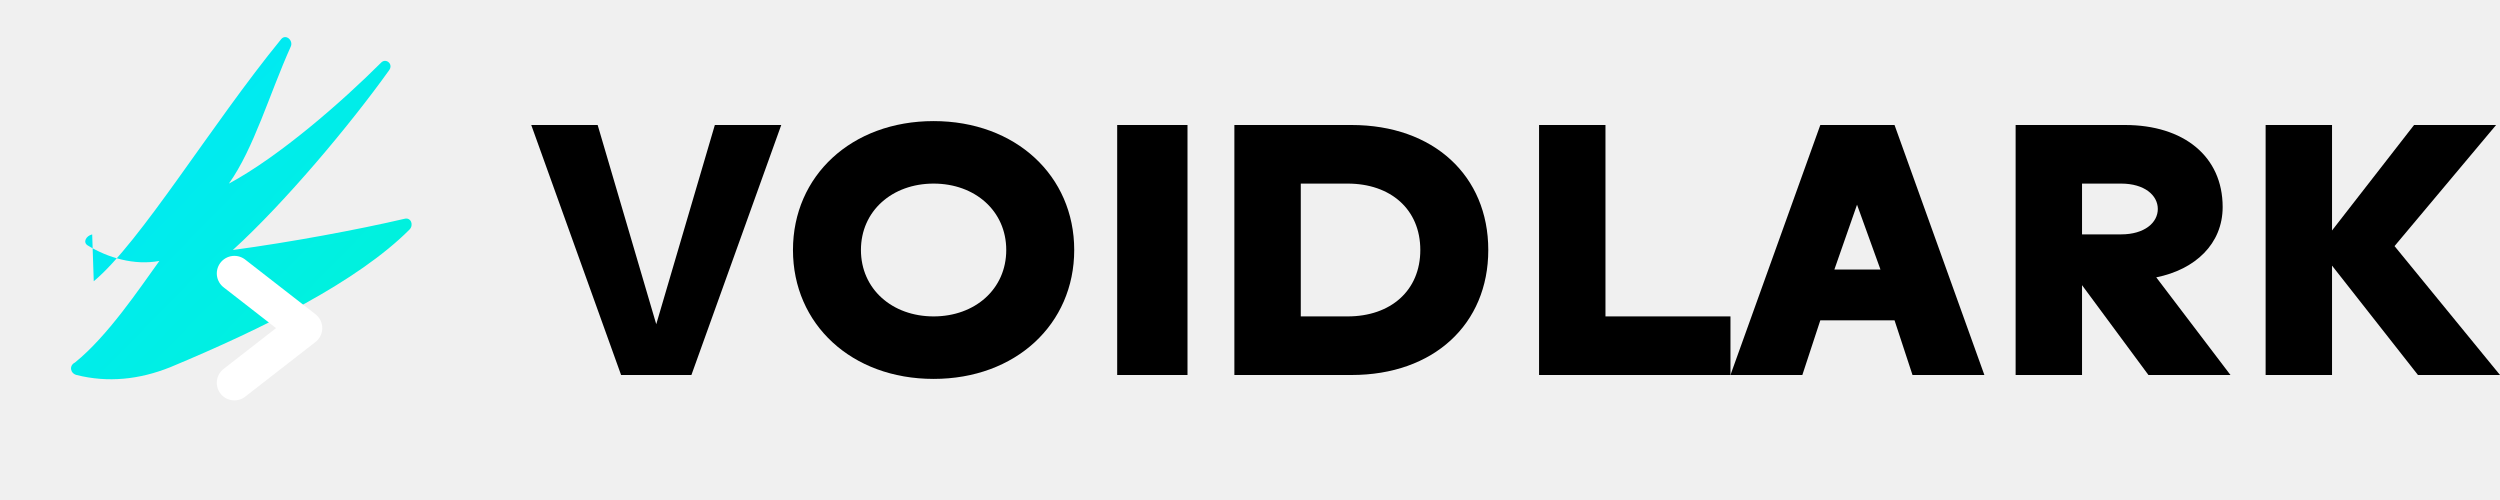
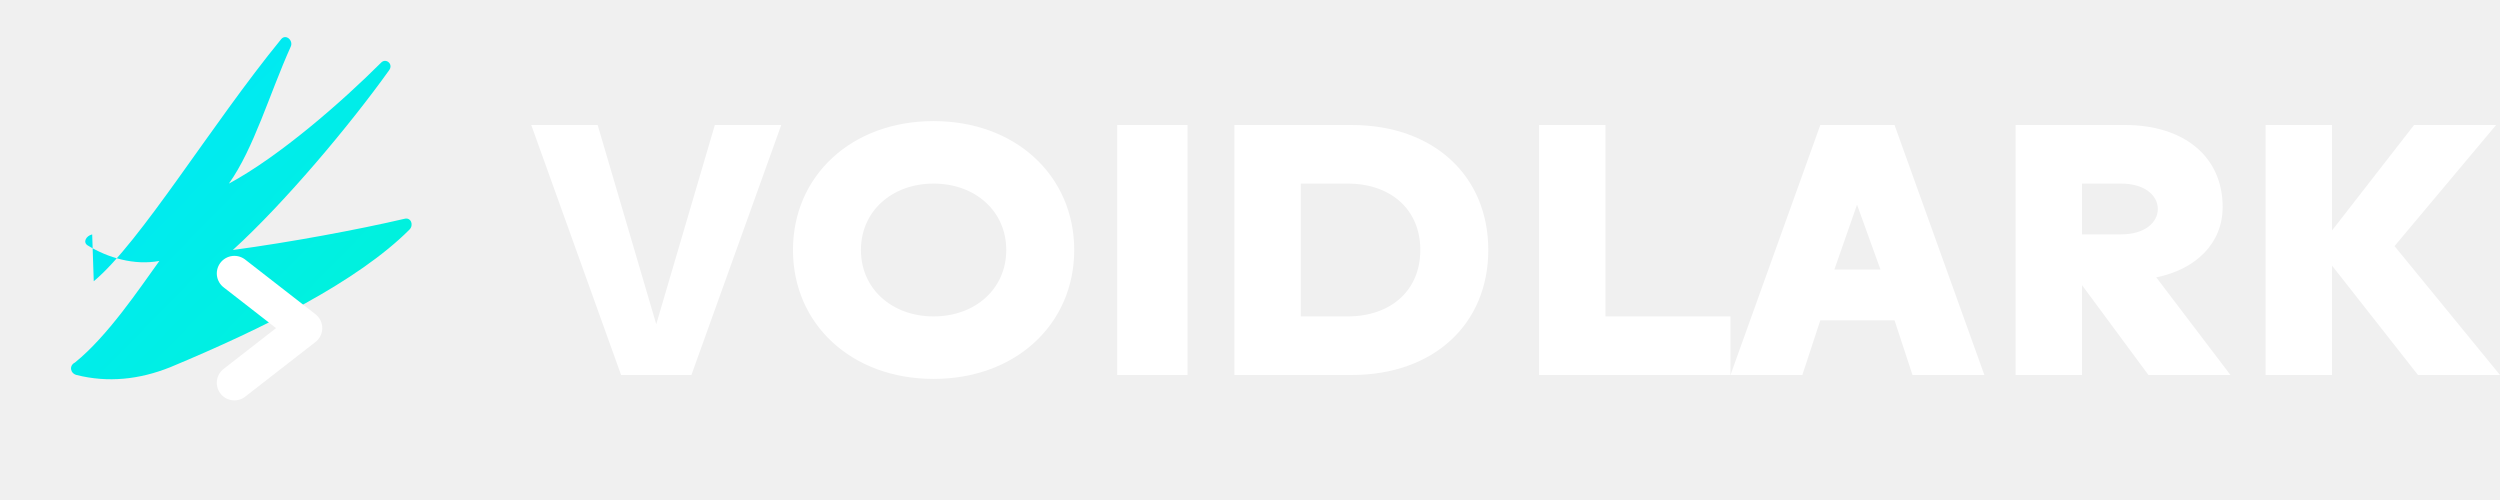
<svg xmlns="http://www.w3.org/2000/svg" viewBox="0 0 320 64" fill="none">
  <g id="lark-icon">
    <path d="M12 36C18 31 27 16 36 5C36.6 4.3 37.6 5.2 37.2 6C34.5 12 32.5 19 29.3 23.5C35.8 20 43.8 13 48.8 8C49.4 7.4 50.4 8.2 49.8 9C44.8 16 36.4 26 29.8 32C37.2 31 45.8 29.4 51.8 28C52.6 27.8 53 28.8 52.4 29.4C45.8 36 33.8 42 21.8 47C17.8 48.6 13.8 49 9.8 48C9 47.8 8.8 46.8 9.6 46.4C13.8 43 17.8 37 20.4 33.4C17.2 34 13.8 33 11.2 31.4C10.6 31 11 30.2 11.8 30Z" fill="url(#lark-cyan-grad)" />
    <path d="M30 35L39 42L30 49" stroke="#FFFFFF" stroke-width="4.5" stroke-linecap="round" stroke-linejoin="round" />
  </g>
-   <g id="voidlark-text" fill="currentColor">
+   <g id="voidlark-text" fill="#FFFFFF">
    <path d="M68 16H76.5L84 41.5L91.5 16H100L88.5 48H79.5L68 16Z" />
    <path d="M119.5 15.5C130 15.5 137.5 22.5 137.5 32C137.5 41.5 130 48.5 119.5 48.5C109 48.5 101.5 41.5 101.5 32C101.5 22.5 109 15.5 119.5 15.5ZM119.5 23.5C114.2 23.5 110.2 27 110.2 32C110.2 37 114.2 40.5 119.5 40.5C124.8 40.5 128.8 37 128.8 32C128.8 27 124.8 23.5 119.5 23.5Z" />
    <path d="M143 16H152V48H143V16Z" />
    <path d="M158 16H173C183.5 16 190.5 22.5 190.5 32C190.5 41.5 183.5 48 173 48H158V16ZM166.5 23.5V40.5H172.5C178 40.5 181.8 37.2 181.8 32C181.8 26.8 178 23.5 172.5 23.5H166.5Z" />
    <path d="M197 16H205.5V40.5H221.5V48H197V16Z" />
    <path d="M233 16H242.5L254 48H244.8L242.5 41H233L230.7 48H221.5L233 16ZM237.7 26.2L234.8 34.5H240.7L237.7 26.2Z" />
    <path d="M258 16H272C279.5 16 284.5 20 284.5 26.5C284.5 31.2 281 34.5 276 35.5L285.5 48H275L266.5 36.5H266.5V48H258V16ZM266.5 23.5V30H271.5C274.5 30 276.2 28.5 276.2 26.75C276.2 25 274.5 23.5 271.5 23.5H266.5Z" />
    <path d="M290 16H298.5V29.5L309 16H319.5L306.5 31.5L320 48H309.5L298.5 34V48H290V16Z" />
  </g>
  <defs>
    <linearGradient id="lark-cyan-grad" x1="9" y1="5" x2="53" y2="48" gradientUnits="userSpaceOnUse">
      <stop stop-color="#00E5FF" />
      <stop offset="1" stop-color="#00F5D4" />
    </linearGradient>
  </defs>
</svg>
